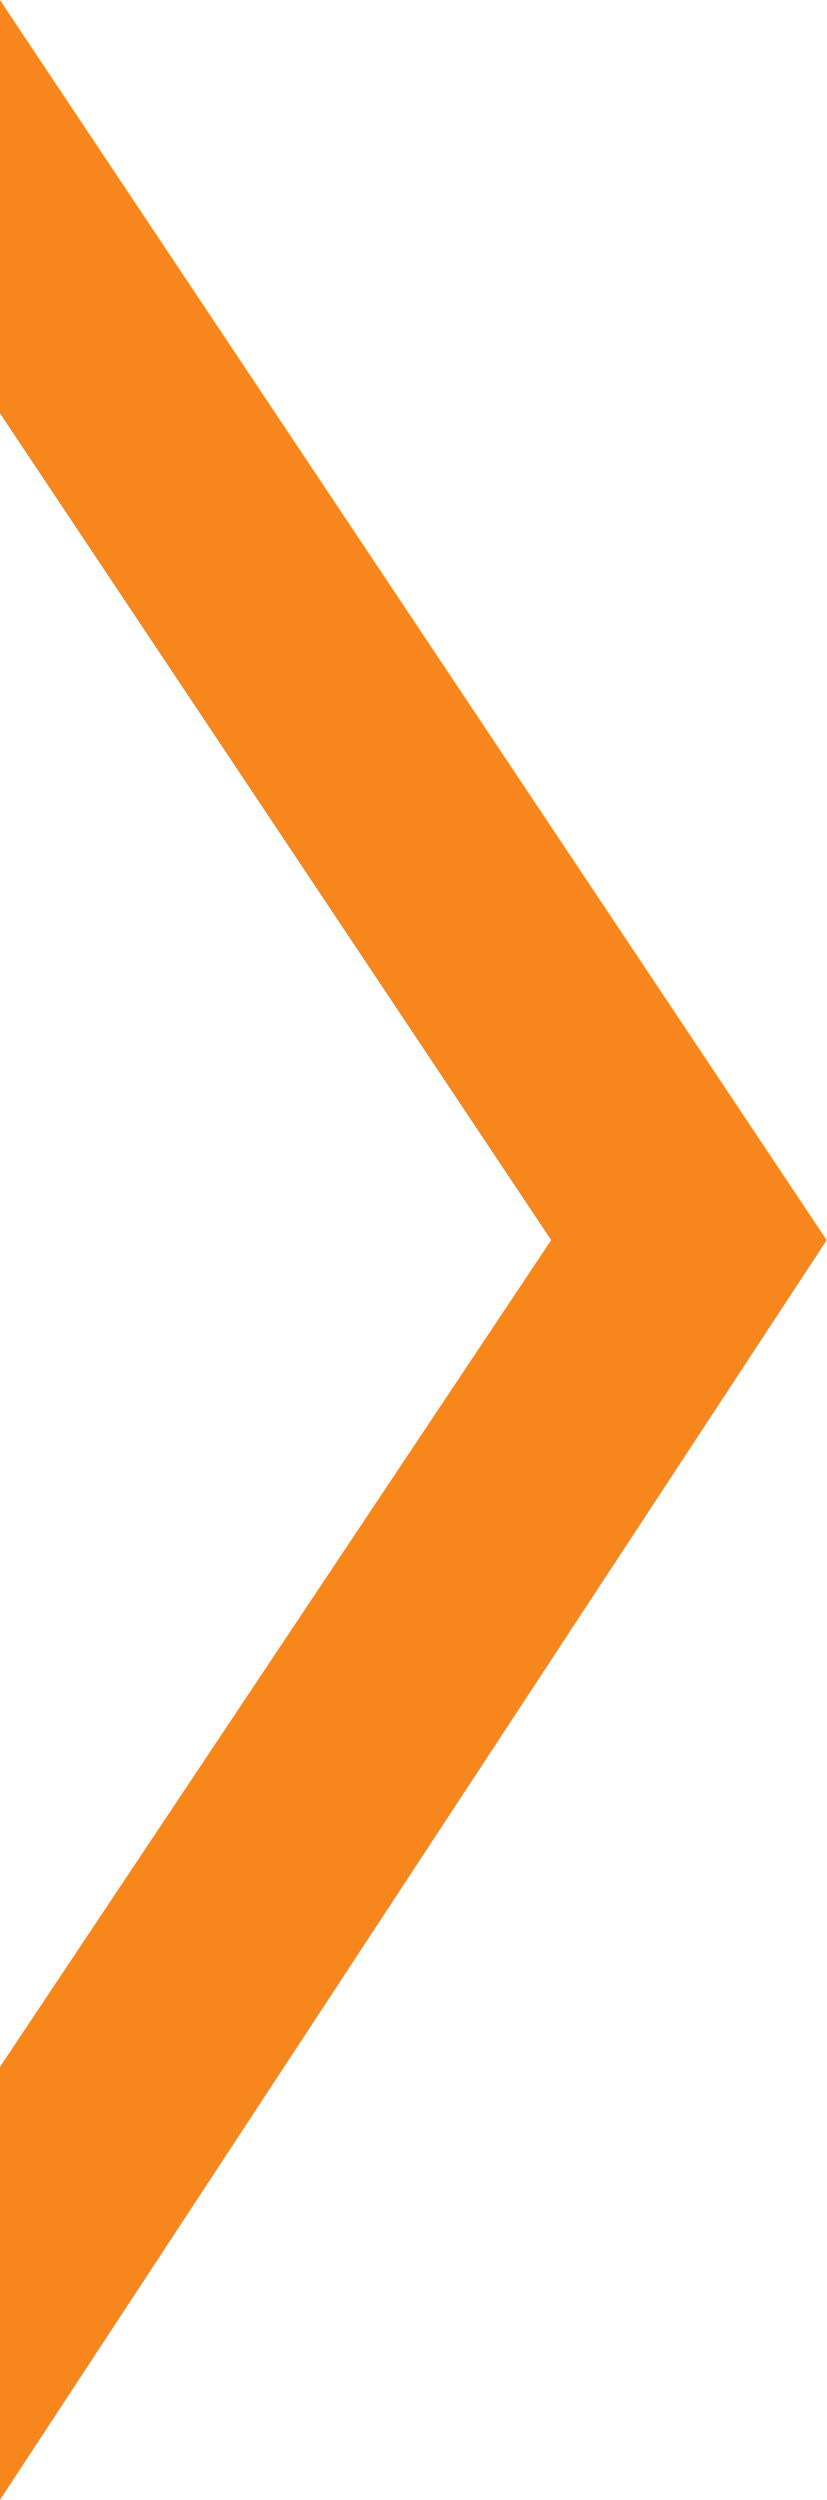
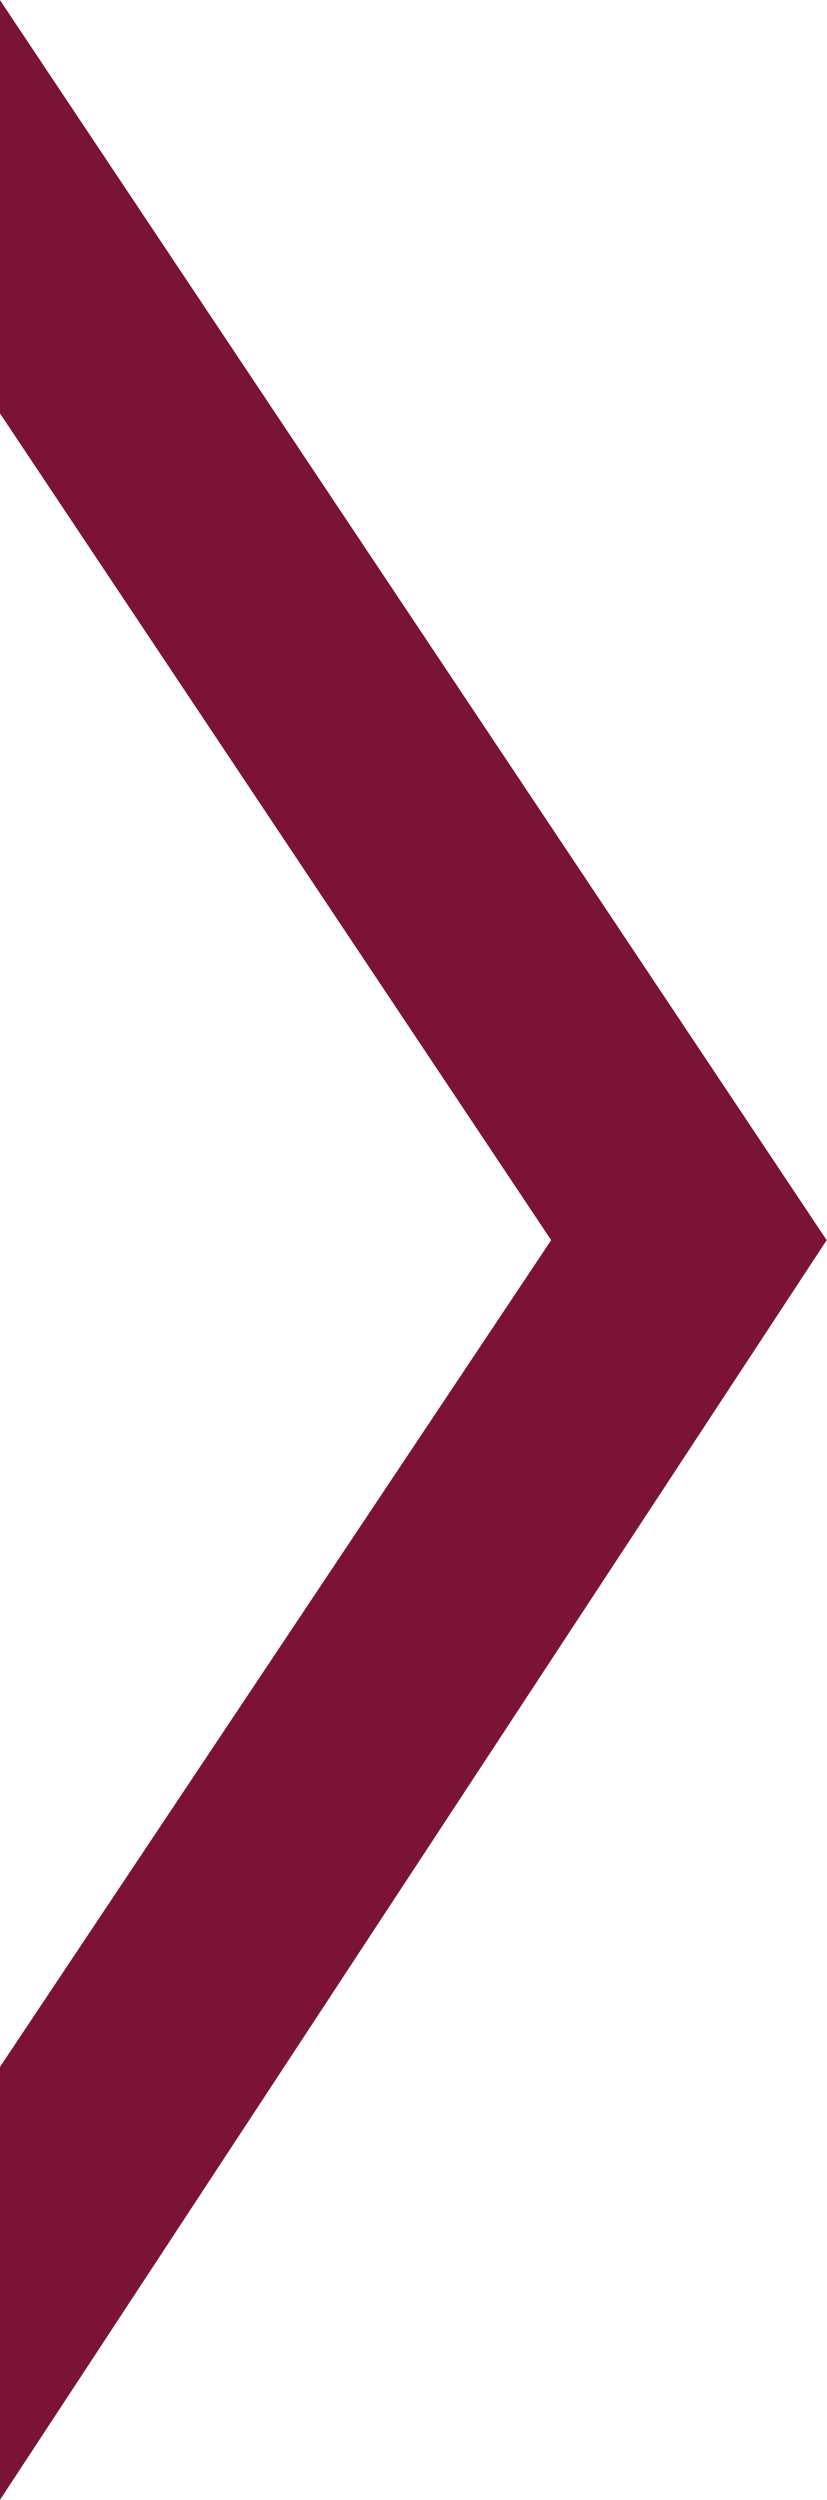
<svg xmlns="http://www.w3.org/2000/svg" width="4.233mm" height="12.801mm" viewBox="0 0 15 45.357" id="svg2" version="1.1">
  <defs id="defs4" />
  <g id="layer1" transform="translate(-180,-404.8622)">
-     <path style="fill:#f7861c;fill-opacity:1;fill-rule:evenodd;stroke:none;stroke-width:1px;stroke-linecap:butt;stroke-linejoin:miter;stroke-opacity:1" d="m 180,404.862 0,7.5 10,15 -10,15 0,7.857 15,-22.857 z" id="path4138" />
+     <path style="fill:#7a1336;fill-opacity:1;fill-rule:evenodd;stroke:none;stroke-width:1px;stroke-linecap:butt;stroke-linejoin:miter;stroke-opacity:1" d="m 180,404.862 0,7.5 10,15 -10,15 0,7.857 15,-22.857 z" id="path4138" />
  </g>
</svg>
